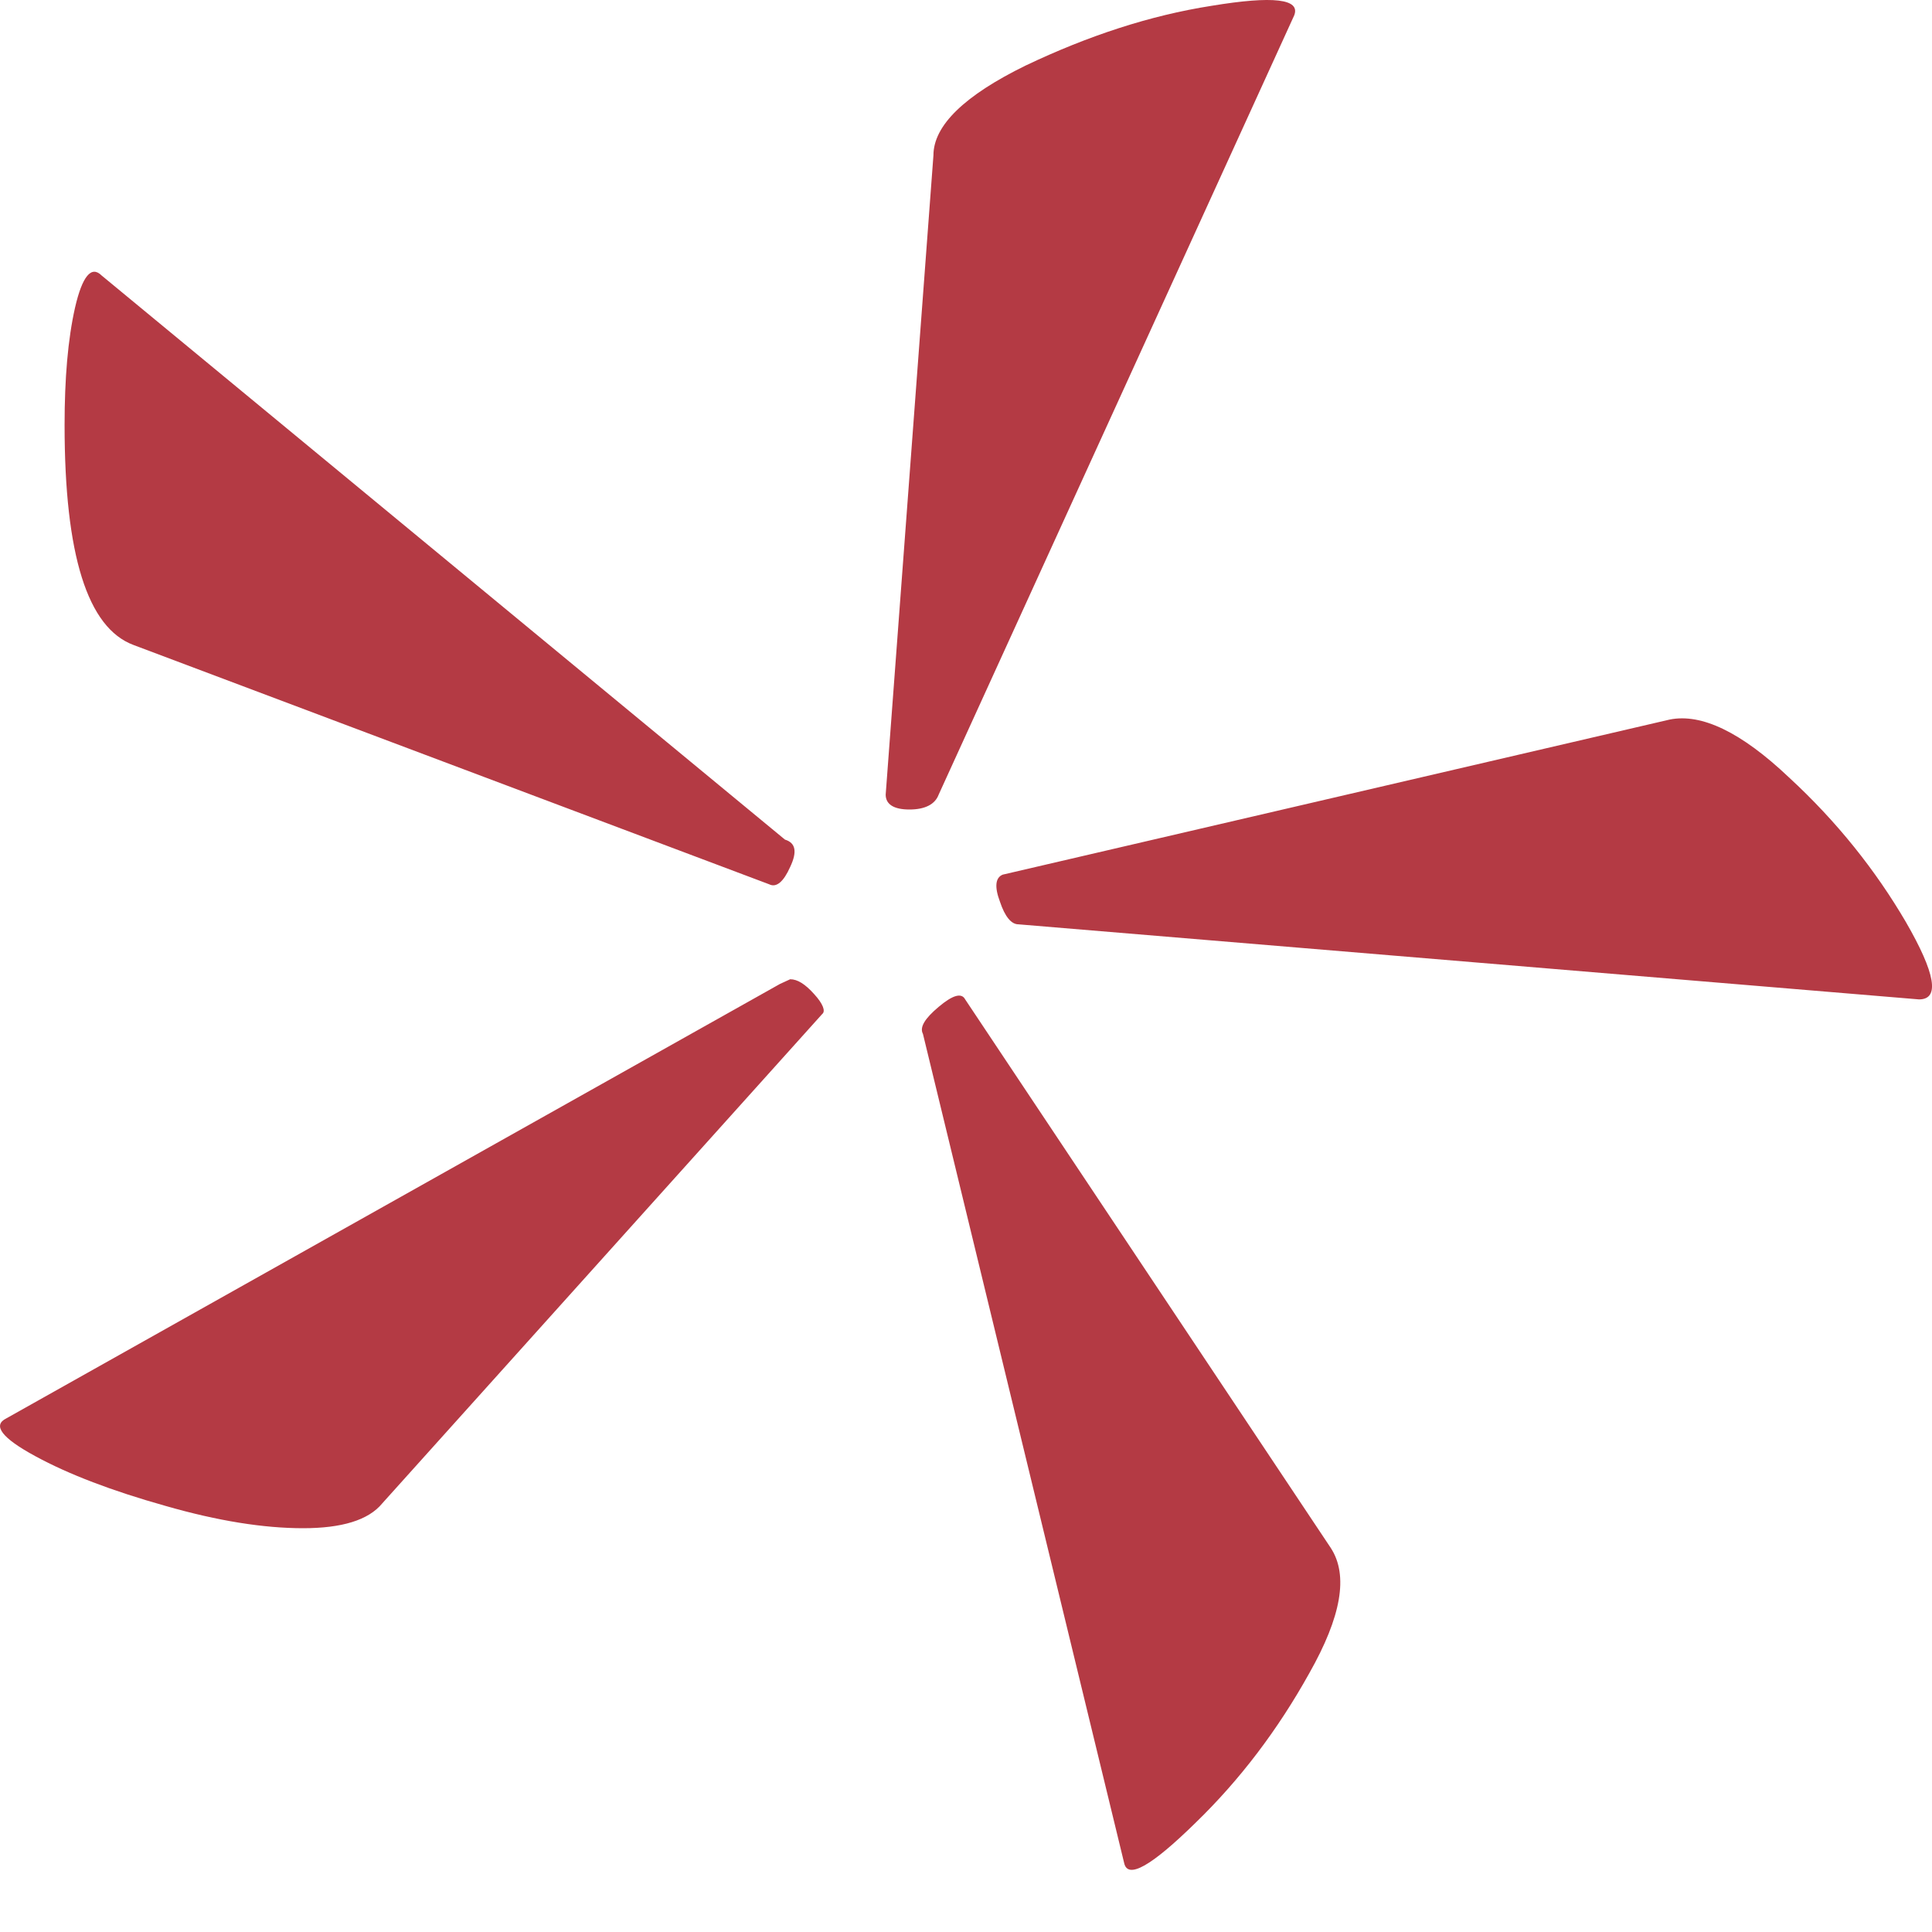
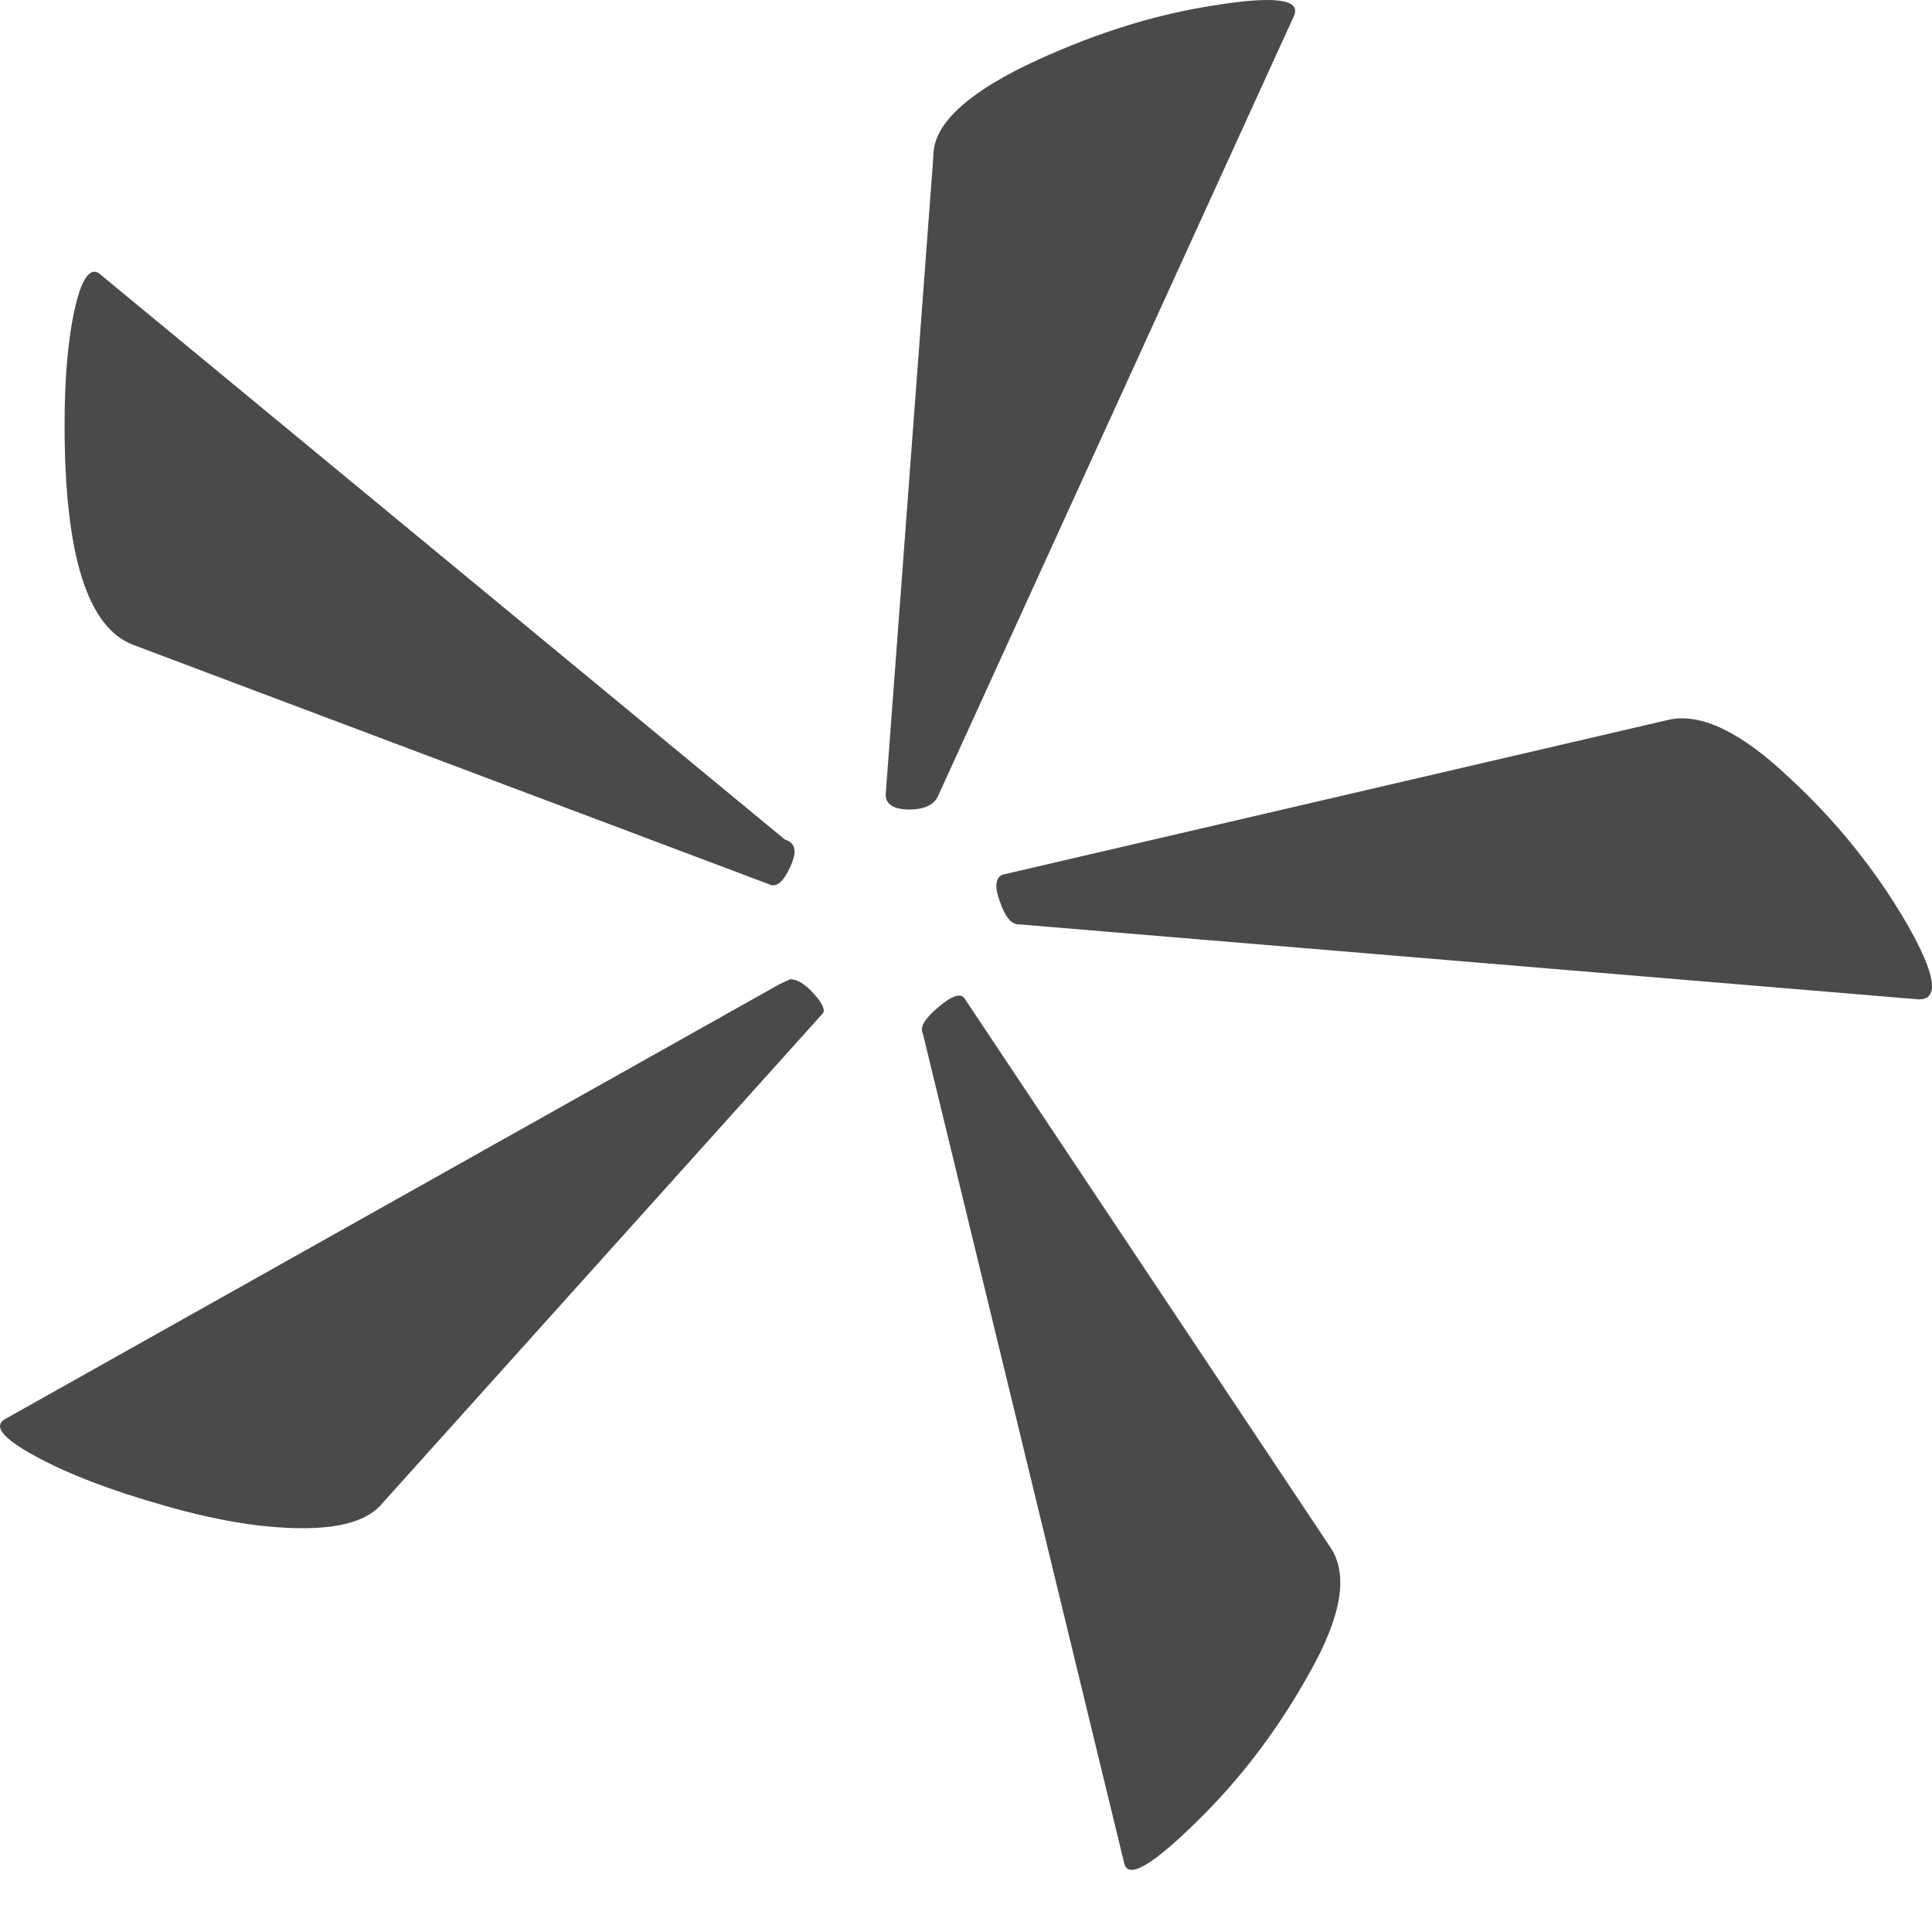
<svg xmlns="http://www.w3.org/2000/svg" width="7px" height="7px" viewBox="0 0 7 7" version="1.1">
  <defs />
  <g id="Page-1" stroke="none" stroke-width="1" fill="none" fill-rule="evenodd">
-     <g id="bullet" fill="#B43A44">
+     <g id="bullet" fill="#4A4A4A">
      <g id="Page-1">
-         <g id="Fill-1">
-           <path d="M3.69,3.349 C3.664,3.349 3.641,3.321 3.623,3.267 C3.603,3.214 3.606,3.18 3.633,3.169 L6.05,2.607 C6.165,2.584 6.309,2.653 6.481,2.816 C6.656,2.977 6.796,3.154 6.905,3.34 C7.013,3.527 7.029,3.621 6.953,3.621 L3.69,3.349 Z M3.344,3.746 C3.331,3.722 3.351,3.69 3.401,3.648 C3.452,3.605 3.484,3.596 3.497,3.621 L4.822,5.609 C4.886,5.708 4.86,5.857 4.744,6.062 C4.63,6.267 4.493,6.448 4.332,6.604 C4.172,6.761 4.086,6.81 4.073,6.75 L3.344,3.746 Z M3.382,0.563 C3.382,0.455 3.494,0.346 3.717,0.237 C3.942,0.13 4.166,0.056 4.39,0.021 C4.614,-0.016 4.713,-0.004 4.689,0.056 L3.401,2.879 C3.388,2.914 3.352,2.933 3.295,2.933 C3.238,2.933 3.209,2.914 3.209,2.879 L3.382,0.563 Z M0.484,2.337 C0.317,2.275 0.234,2.011 0.234,1.54 C0.234,1.371 0.246,1.229 0.272,1.114 C0.298,1.001 0.331,0.961 0.368,0.998 L2.844,3.042 C2.883,3.054 2.889,3.086 2.863,3.141 C2.839,3.195 2.813,3.217 2.787,3.204 L0.484,2.337 Z M1.098,5.537 C0.956,5.537 0.79,5.511 0.599,5.456 C0.407,5.402 0.249,5.342 0.128,5.276 C0.006,5.21 -0.028,5.164 0.023,5.139 L2.826,3.565 L2.863,3.548 C2.889,3.548 2.917,3.565 2.95,3.602 C2.982,3.637 2.992,3.664 2.979,3.674 L1.385,5.447 C1.335,5.508 1.238,5.537 1.098,5.537 L1.098,5.537 Z" id="Shape" />
+         <g id="bullet">
+           <g id="Page-1">
+             <g id="Fill-1">
+               <path d="M3.69,3.349 C3.664,3.349 3.641,3.321 3.623,3.267 C3.603,3.214 3.606,3.18 3.633,3.169 L6.05,2.607 C6.165,2.584 6.309,2.653 6.481,2.816 C6.656,2.977 6.796,3.154 6.905,3.34 C7.013,3.527 7.029,3.621 6.953,3.621 L3.69,3.349 Z M3.344,3.746 C3.331,3.722 3.351,3.69 3.401,3.648 C3.452,3.605 3.484,3.596 3.497,3.621 L4.822,5.609 C4.886,5.708 4.86,5.857 4.744,6.062 C4.63,6.267 4.493,6.448 4.332,6.604 C4.172,6.761 4.086,6.81 4.073,6.75 L3.344,3.746 Z M3.382,0.563 C3.382,0.455 3.494,0.346 3.717,0.237 C3.942,0.13 4.166,0.056 4.39,0.021 C4.614,-0.016 4.713,-0.004 4.689,0.056 L3.401,2.879 C3.388,2.914 3.352,2.933 3.295,2.933 C3.238,2.933 3.209,2.914 3.209,2.879 L3.382,0.563 Z M0.484,2.337 C0.317,2.275 0.234,2.011 0.234,1.54 C0.234,1.371 0.246,1.229 0.272,1.114 C0.298,1.001 0.331,0.961 0.368,0.998 L2.844,3.042 C2.883,3.054 2.889,3.086 2.863,3.141 C2.839,3.195 2.813,3.217 2.787,3.204 L0.484,2.337 Z M1.098,5.537 C0.956,5.537 0.79,5.511 0.599,5.456 C0.407,5.402 0.249,5.342 0.128,5.276 C0.006,5.21 -0.028,5.164 0.023,5.139 L2.826,3.565 L2.863,3.548 C2.889,3.548 2.917,3.565 2.95,3.602 C2.982,3.637 2.992,3.664 2.979,3.674 L1.385,5.447 C1.335,5.508 1.238,5.537 1.098,5.537 L1.098,5.537 Z" id="Shape" />
+             </g>
+           </g>
        </g>
      </g>
    </g>
  </g>
</svg>
